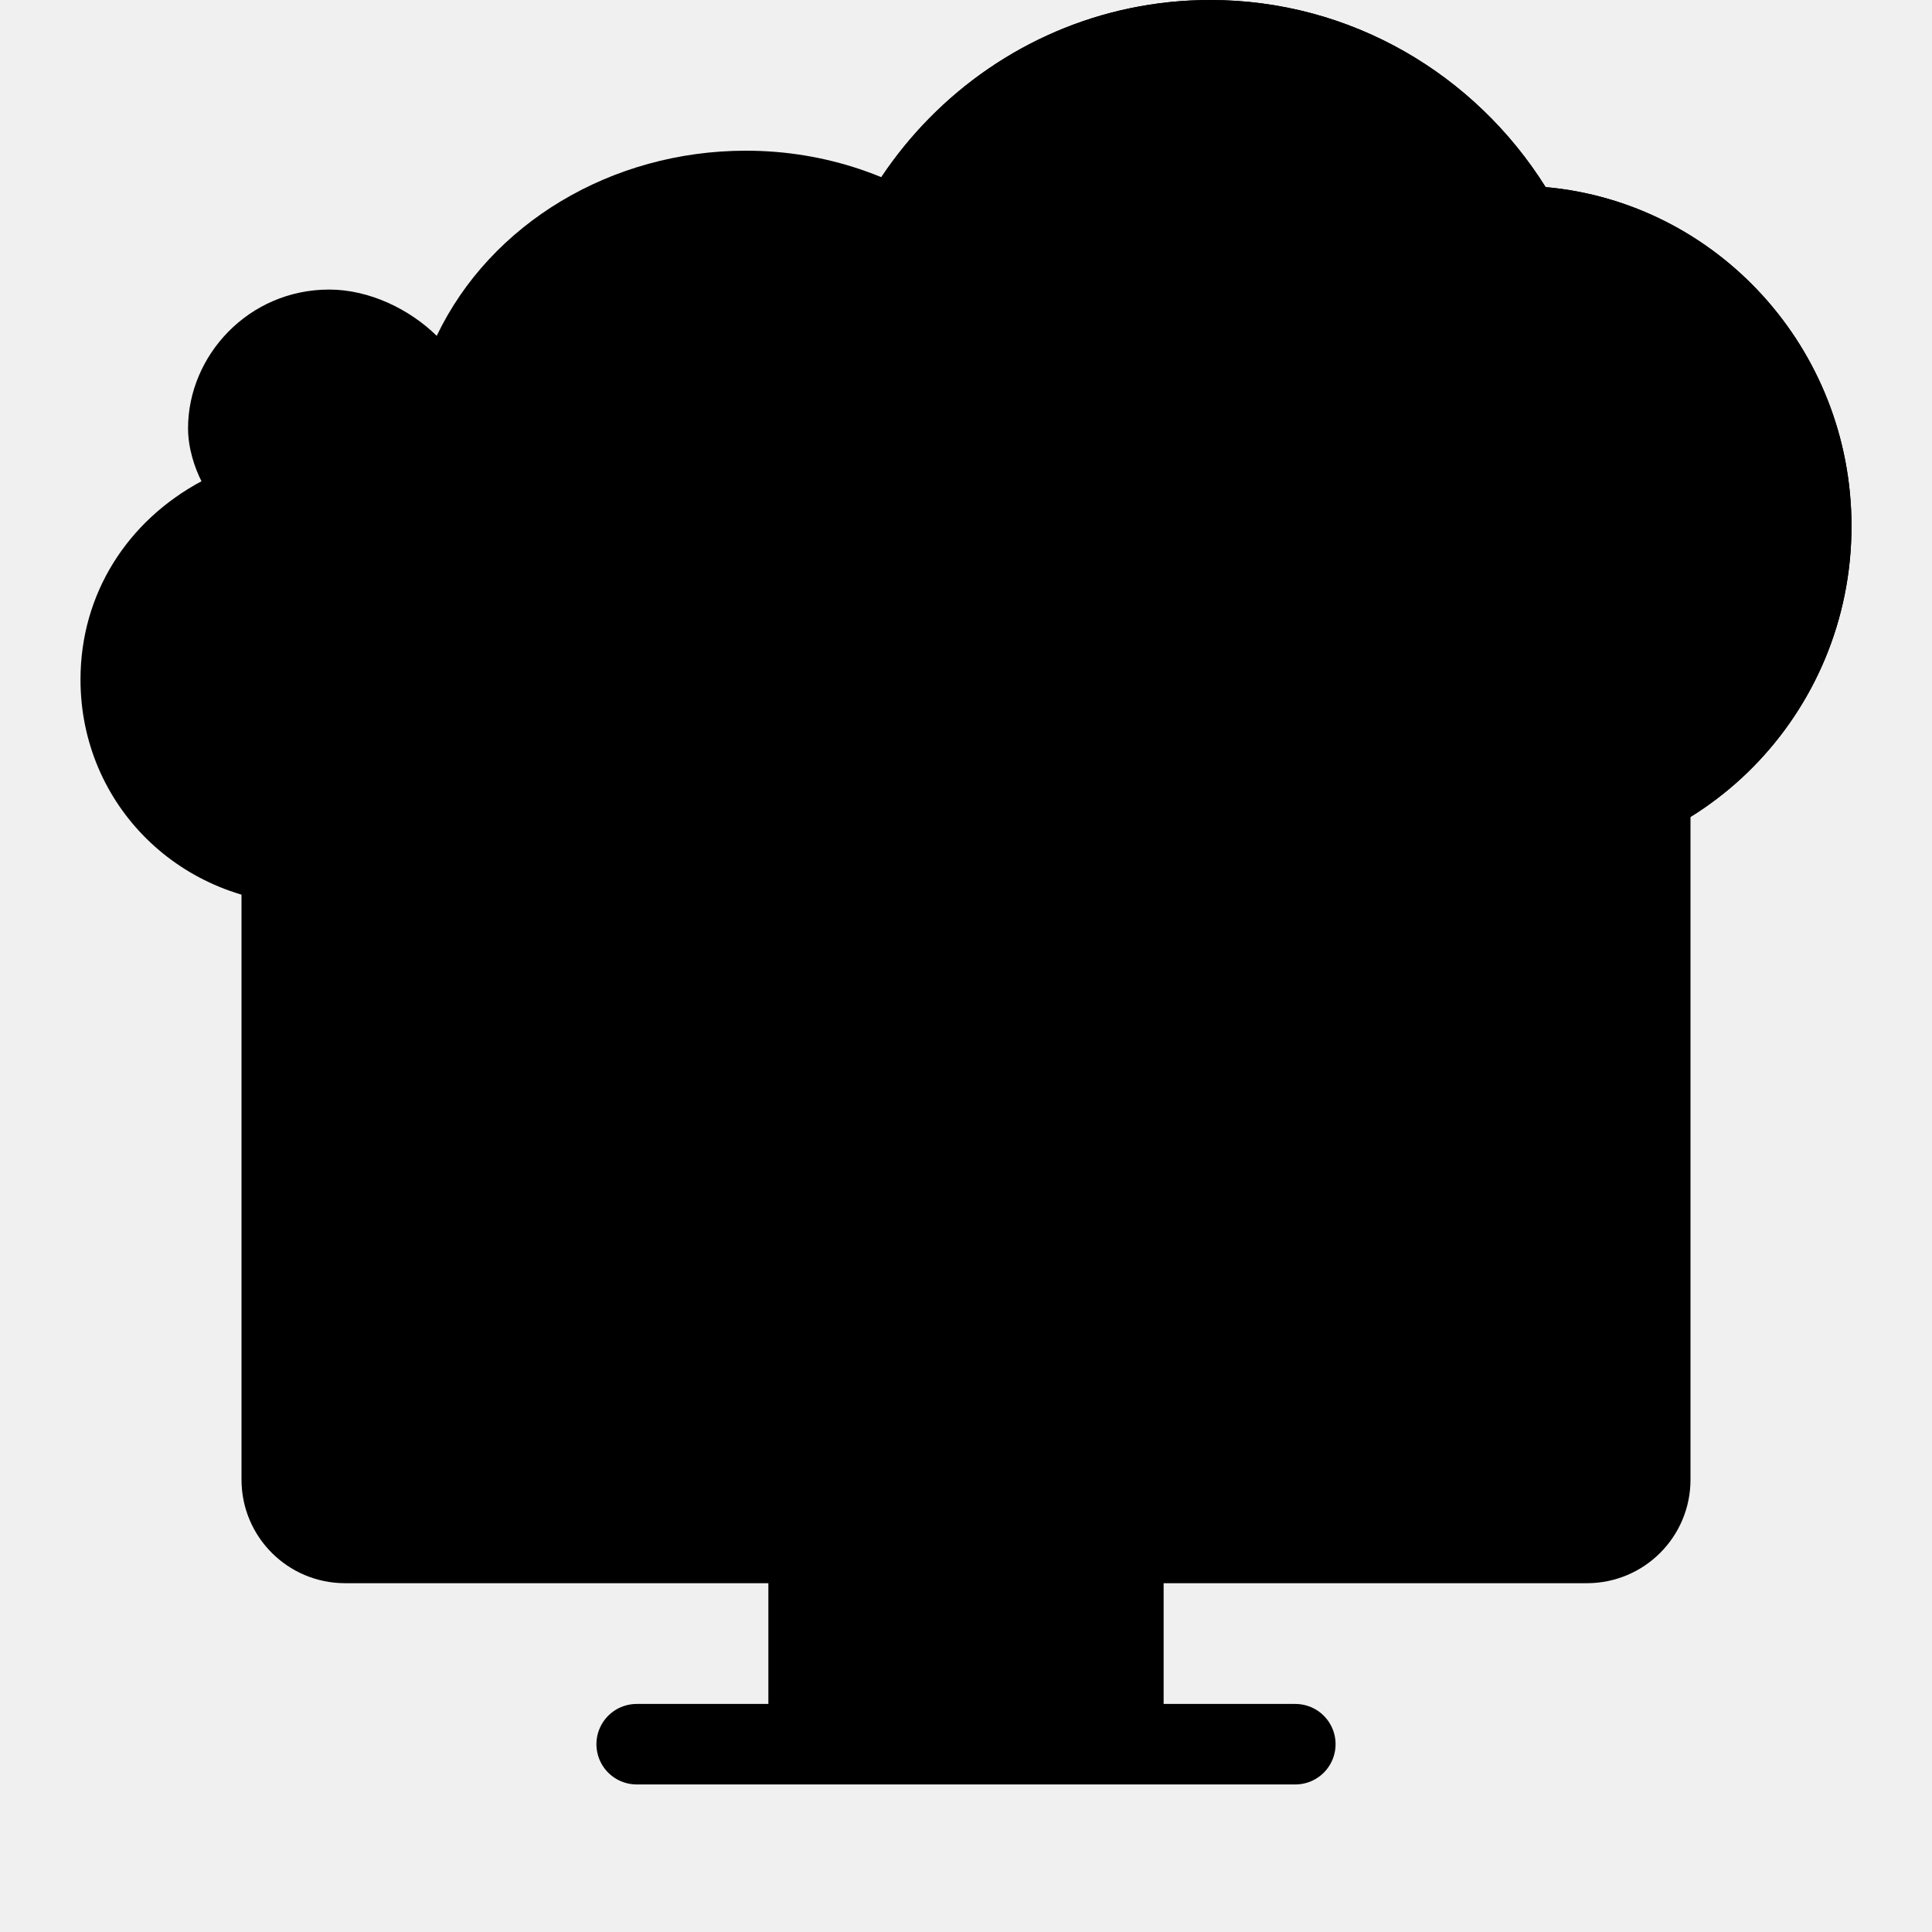
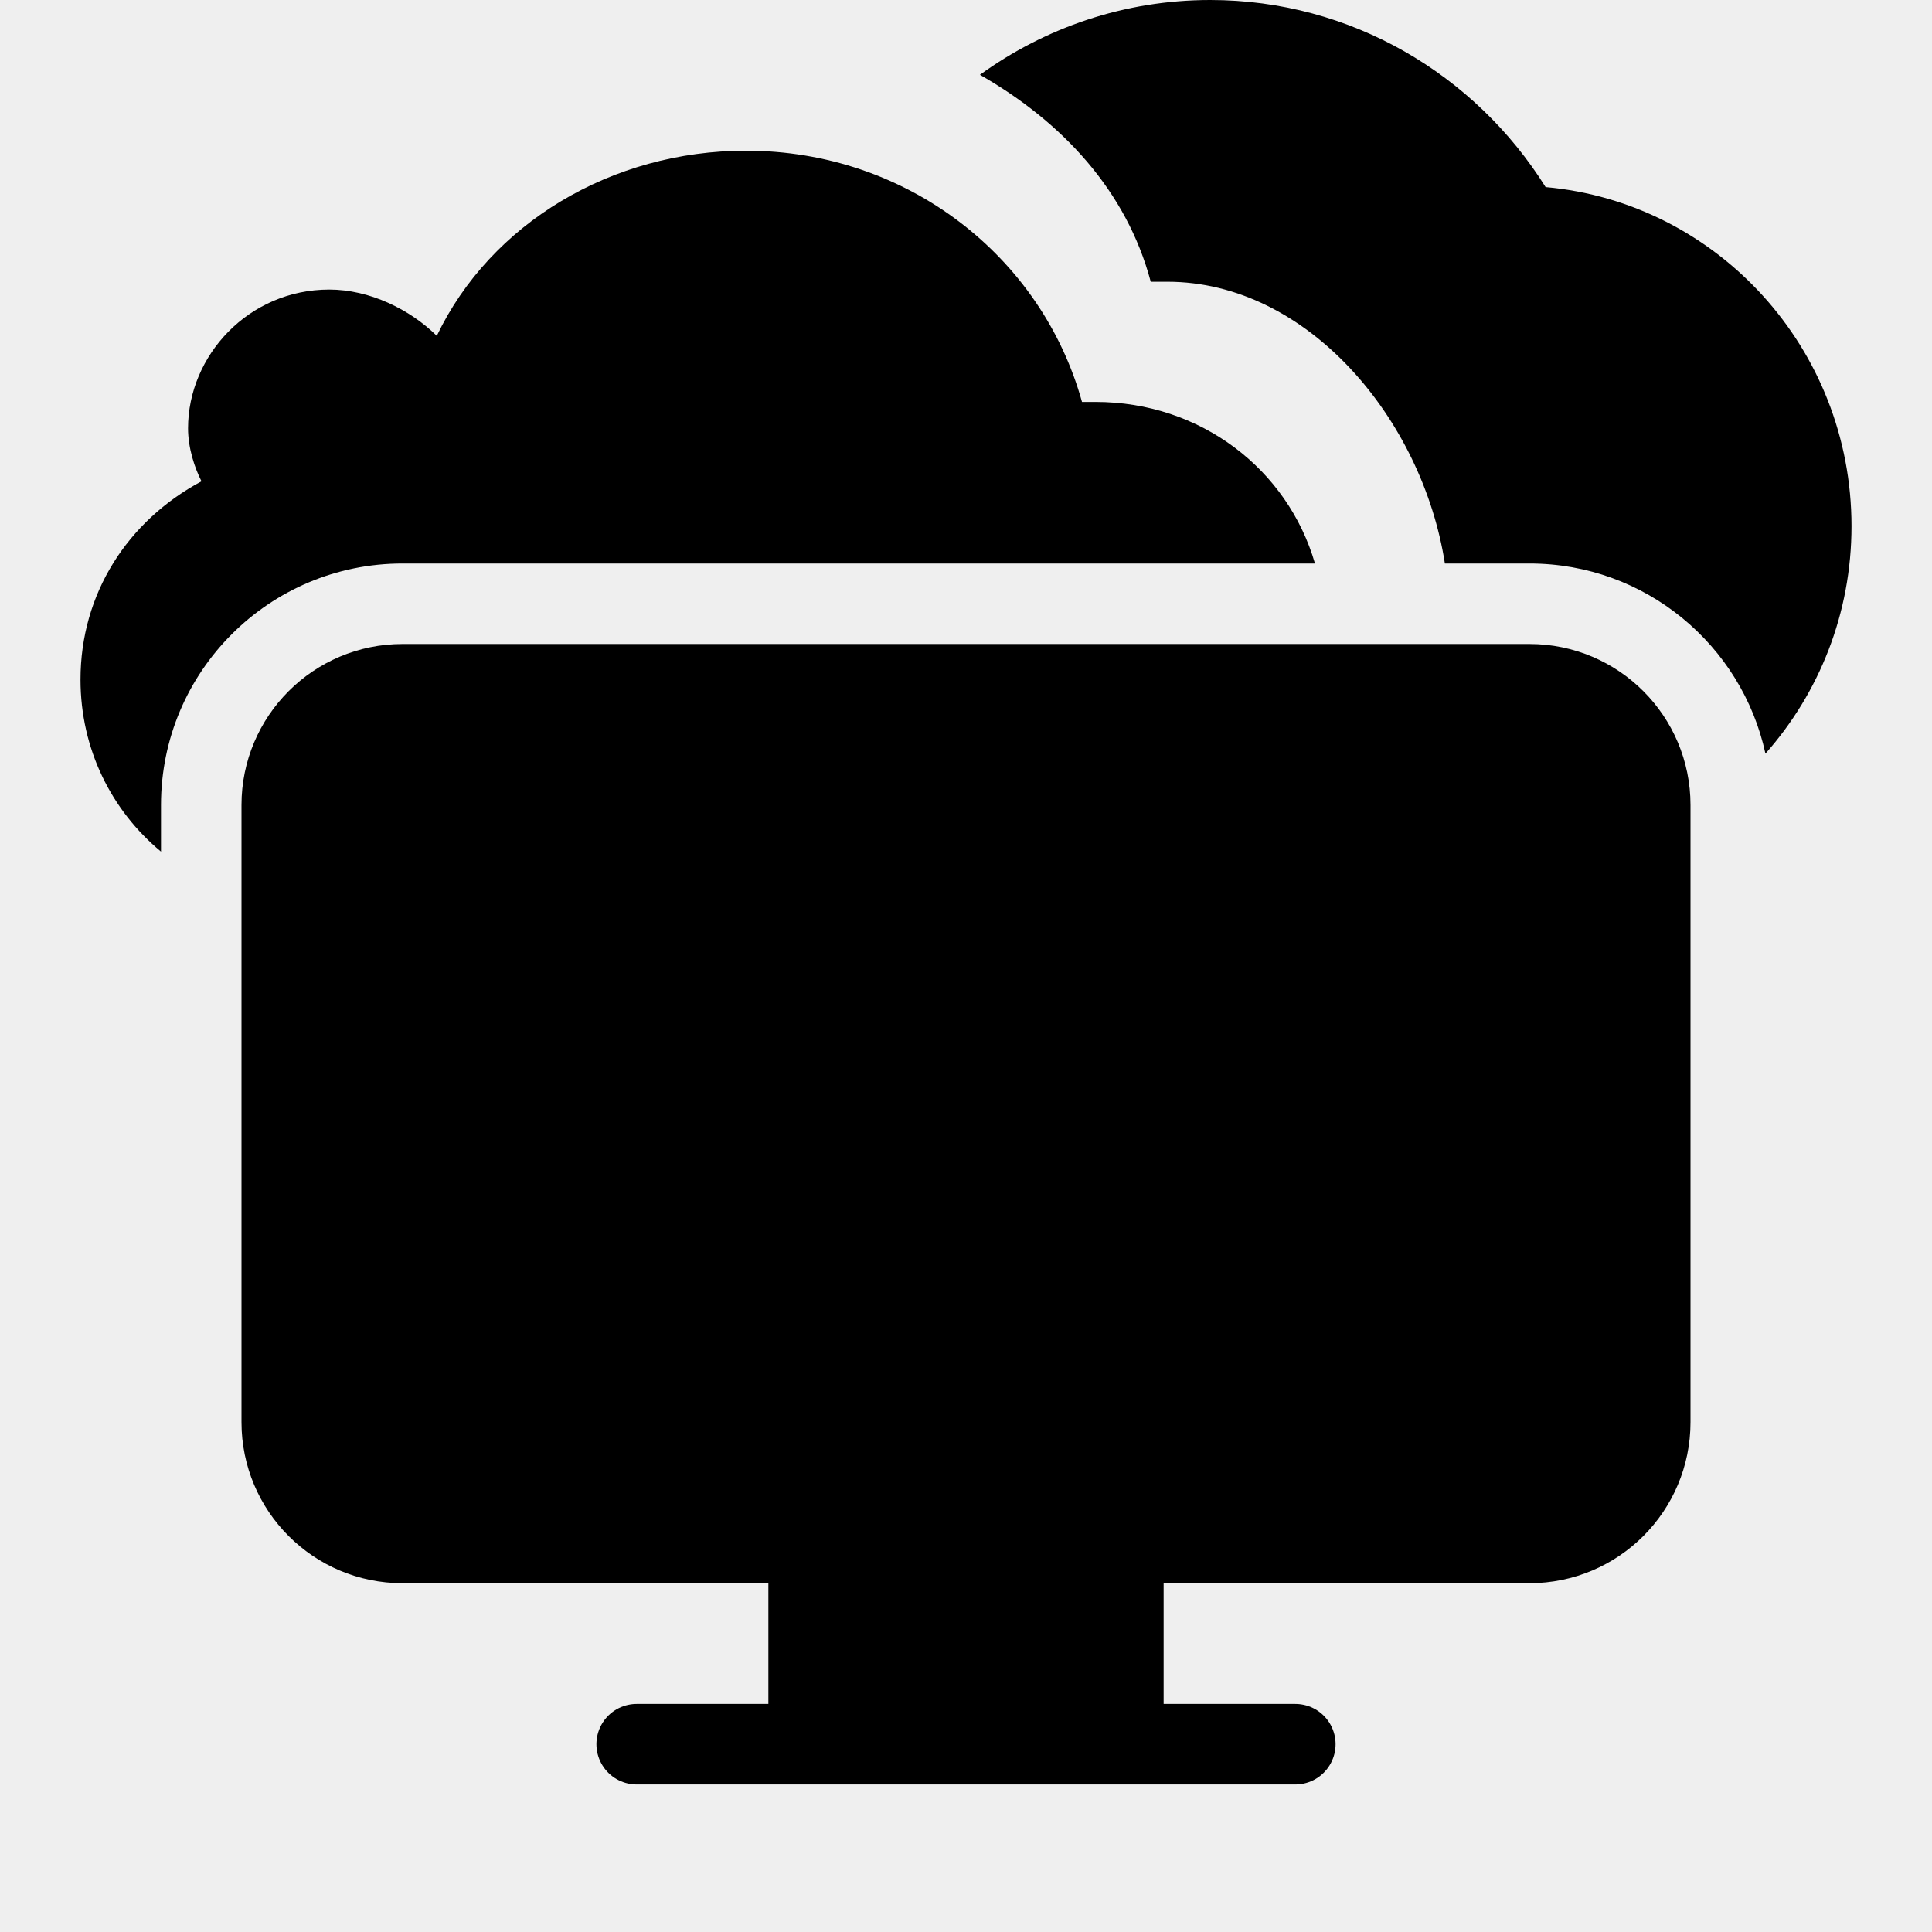
<svg xmlns="http://www.w3.org/2000/svg" width="24" height="24" viewBox="0 0 24 24" fill="none">
-   <mask id="path-1-inside-1_15013_15958" fill="white">
-     <path d="M15.034 0C16.787 0 18.326 0.928 19.2 2.324C21.33 2.515 23 4.328 23 6.536C23 8.872 21.132 10.766 18.828 10.767C17.847 10.767 16.945 10.422 16.232 9.848C15.849 9.945 15.447 9.997 15.034 9.997C12.311 9.997 10.104 7.759 10.104 4.999C10.104 2.239 12.311 0 15.034 0Z" />
-   </mask>
-   <path d="M15.034 0C16.787 0 18.326 0.928 19.2 2.324C21.33 2.515 23 4.328 23 6.536C23 8.872 21.132 10.766 18.828 10.767C17.847 10.767 16.945 10.422 16.232 9.848C15.849 9.945 15.447 9.997 15.034 9.997C12.311 9.997 10.104 7.759 10.104 4.999C10.104 2.239 12.311 0 15.034 0Z" fill="black" />
-   <path d="M15.034 0V-1H15.034L15.034 0ZM19.2 2.324L18.353 2.855L18.616 3.276L19.111 3.32L19.2 2.324ZM23 6.536H24V6.536L23 6.536ZM18.828 10.767V11.767H18.828L18.828 10.767ZM16.232 9.848L16.86 9.069L16.471 8.756L15.987 8.878L16.232 9.848ZM15.034 9.997L15.034 10.997H15.034V9.997ZM10.104 4.999H9.104V4.999L10.104 4.999ZM15.034 0V1C16.424 1 17.651 1.734 18.353 2.855L19.2 2.324L20.048 1.794C19.001 0.121 17.15 -1 15.034 -1V0ZM19.2 2.324L19.111 3.32C20.719 3.464 22 4.839 22 6.536L23 6.536L24 6.536C24 3.816 21.941 1.566 19.29 1.328L19.2 2.324ZM23 6.536H22C22 8.333 20.567 9.766 18.828 9.767L18.828 10.767L18.828 11.767C21.698 11.766 24 9.411 24 6.536H23ZM18.828 10.767V9.767C18.085 9.767 17.403 9.507 16.86 9.069L16.232 9.848L15.605 10.626C16.487 11.338 17.608 11.767 18.828 11.767V10.767ZM16.232 9.848L15.987 8.878C15.682 8.955 15.363 8.997 15.034 8.997V9.997V10.997C15.532 10.997 16.016 10.934 16.478 10.817L16.232 9.848ZM15.034 9.997L15.034 8.997C12.876 8.997 11.104 7.22 11.104 4.999L10.104 4.999L9.104 4.999C9.104 8.299 11.746 10.997 15.034 10.997L15.034 9.997ZM10.104 4.999H11.104C11.104 2.778 12.876 1 15.034 1L15.034 0L15.034 -1C11.746 -1 9.104 1.699 9.104 4.999H10.104Z" fill="black" mask="url(#path-1-inside-1_15013_15958)" />
-   <path d="M11.181 9.428C12.936 11.954 16.447 10.874 16.447 7.785C16.447 6.225 15.195 4.993 13.608 4.993C13.525 4.993 13.525 4.993 13.441 4.993C12.94 3.186 11.27 1.872 9.266 1.872C7.596 1.872 6.093 2.776 5.425 4.172C5.091 3.843 4.59 3.597 4.089 3.597C3.087 3.597 2.336 4.418 2.336 5.321C2.336 5.568 2.419 5.814 2.503 5.978C1.584 6.471 1 7.374 1 8.442C1 10.002 2.252 11.234 3.839 11.234C5.091 11.234 6.093 10.495 6.511 9.428" fill="black" />
-   <rect x="3.5" y="8.5" width="17" height="10.667" rx="0.786" fill="black" stroke="black" />
-   <path d="M13.955 19.389V21.5H10.045V19.389H13.955Z" fill="black" stroke="black" />
-   <path d="M16.091 21.667H7.909" stroke="black" stroke-miterlimit="10" stroke-linecap="round" stroke-linejoin="round" />
+   <rect width="24" height="24" fill="#BCBCBC" />
+   <g id="ÐÐºÐ¾Ð½ÐºÐ¸">
+     <rect width="1380" height="7171" transform="translate(-910 -5071)" fill="white" />
+     <g id="ÑÐµÑÐºÐ°">
+       <g id="ÐÐ±Ð»Ð°ÐºÐ¾">
+         <rect x="-200" y="-20" width="290" height="112" rx="1" fill="#EFEFEF" />
+         <g id="ÐÐ±Ð»Ð°ÐºÐ¾_2">
+           <g id="ÐÐ¸Ð´=mono">
+             <path id="Subtract" d="M9.267 1.872C11.27 1.872 12.94 3.187 13.441 4.993H13.608C14.917 4.993 15.996 5.831 16.335 7H5C3.343 7 2 8.343 2 10V10.579C1.386 10.07 1 9.307 1 8.442C1 7.375 1.584 6.471 2.503 5.979C2.419 5.814 2.336 5.568 2.336 5.321C2.336 4.418 3.088 3.597 4.09 3.597C4.591 3.597 5.092 3.843 5.426 4.172C6.094 2.776 7.597 1.872 9.267 1.872ZM15.034 0C16.787 0 18.326 0.928 19.2 2.324C21.33 2.515 23 4.328 23 6.536C23 7.623 22.595 8.613 21.931 9.362C21.638 8.012 20.438 7 19 7H17.949C17.669 5.208 16.246 3.5 14.5 3.5H14.295C13.995 2.372 13.197 1.514 12.173 0.929C12.98 0.345 13.967 0 15.034 0Z" fill="black" />
+             <g id="New">
+               <g id="Group">
+                 <g id="Group 426">
+                   <rect id="Rectangle" x="3.5" y="8.5" width="17" height="10.667" rx="1.5" fill="black" stroke="black" />
+                   <path id="Vector" d="M13.955 19.389V21.5H10.045V19.389H13.955Z" fill="black" stroke="black" />
+                   <path id="Vector_2" d="M16.091 21.667H7.909" stroke="black" stroke-miterlimit="10" stroke-linecap="round" stroke-linejoin="round" />
+                 </g>
+               </g>
+             </g>
+           </g>
+         </g>
+       </g>
+     </g>
+   </g>
</svg>
